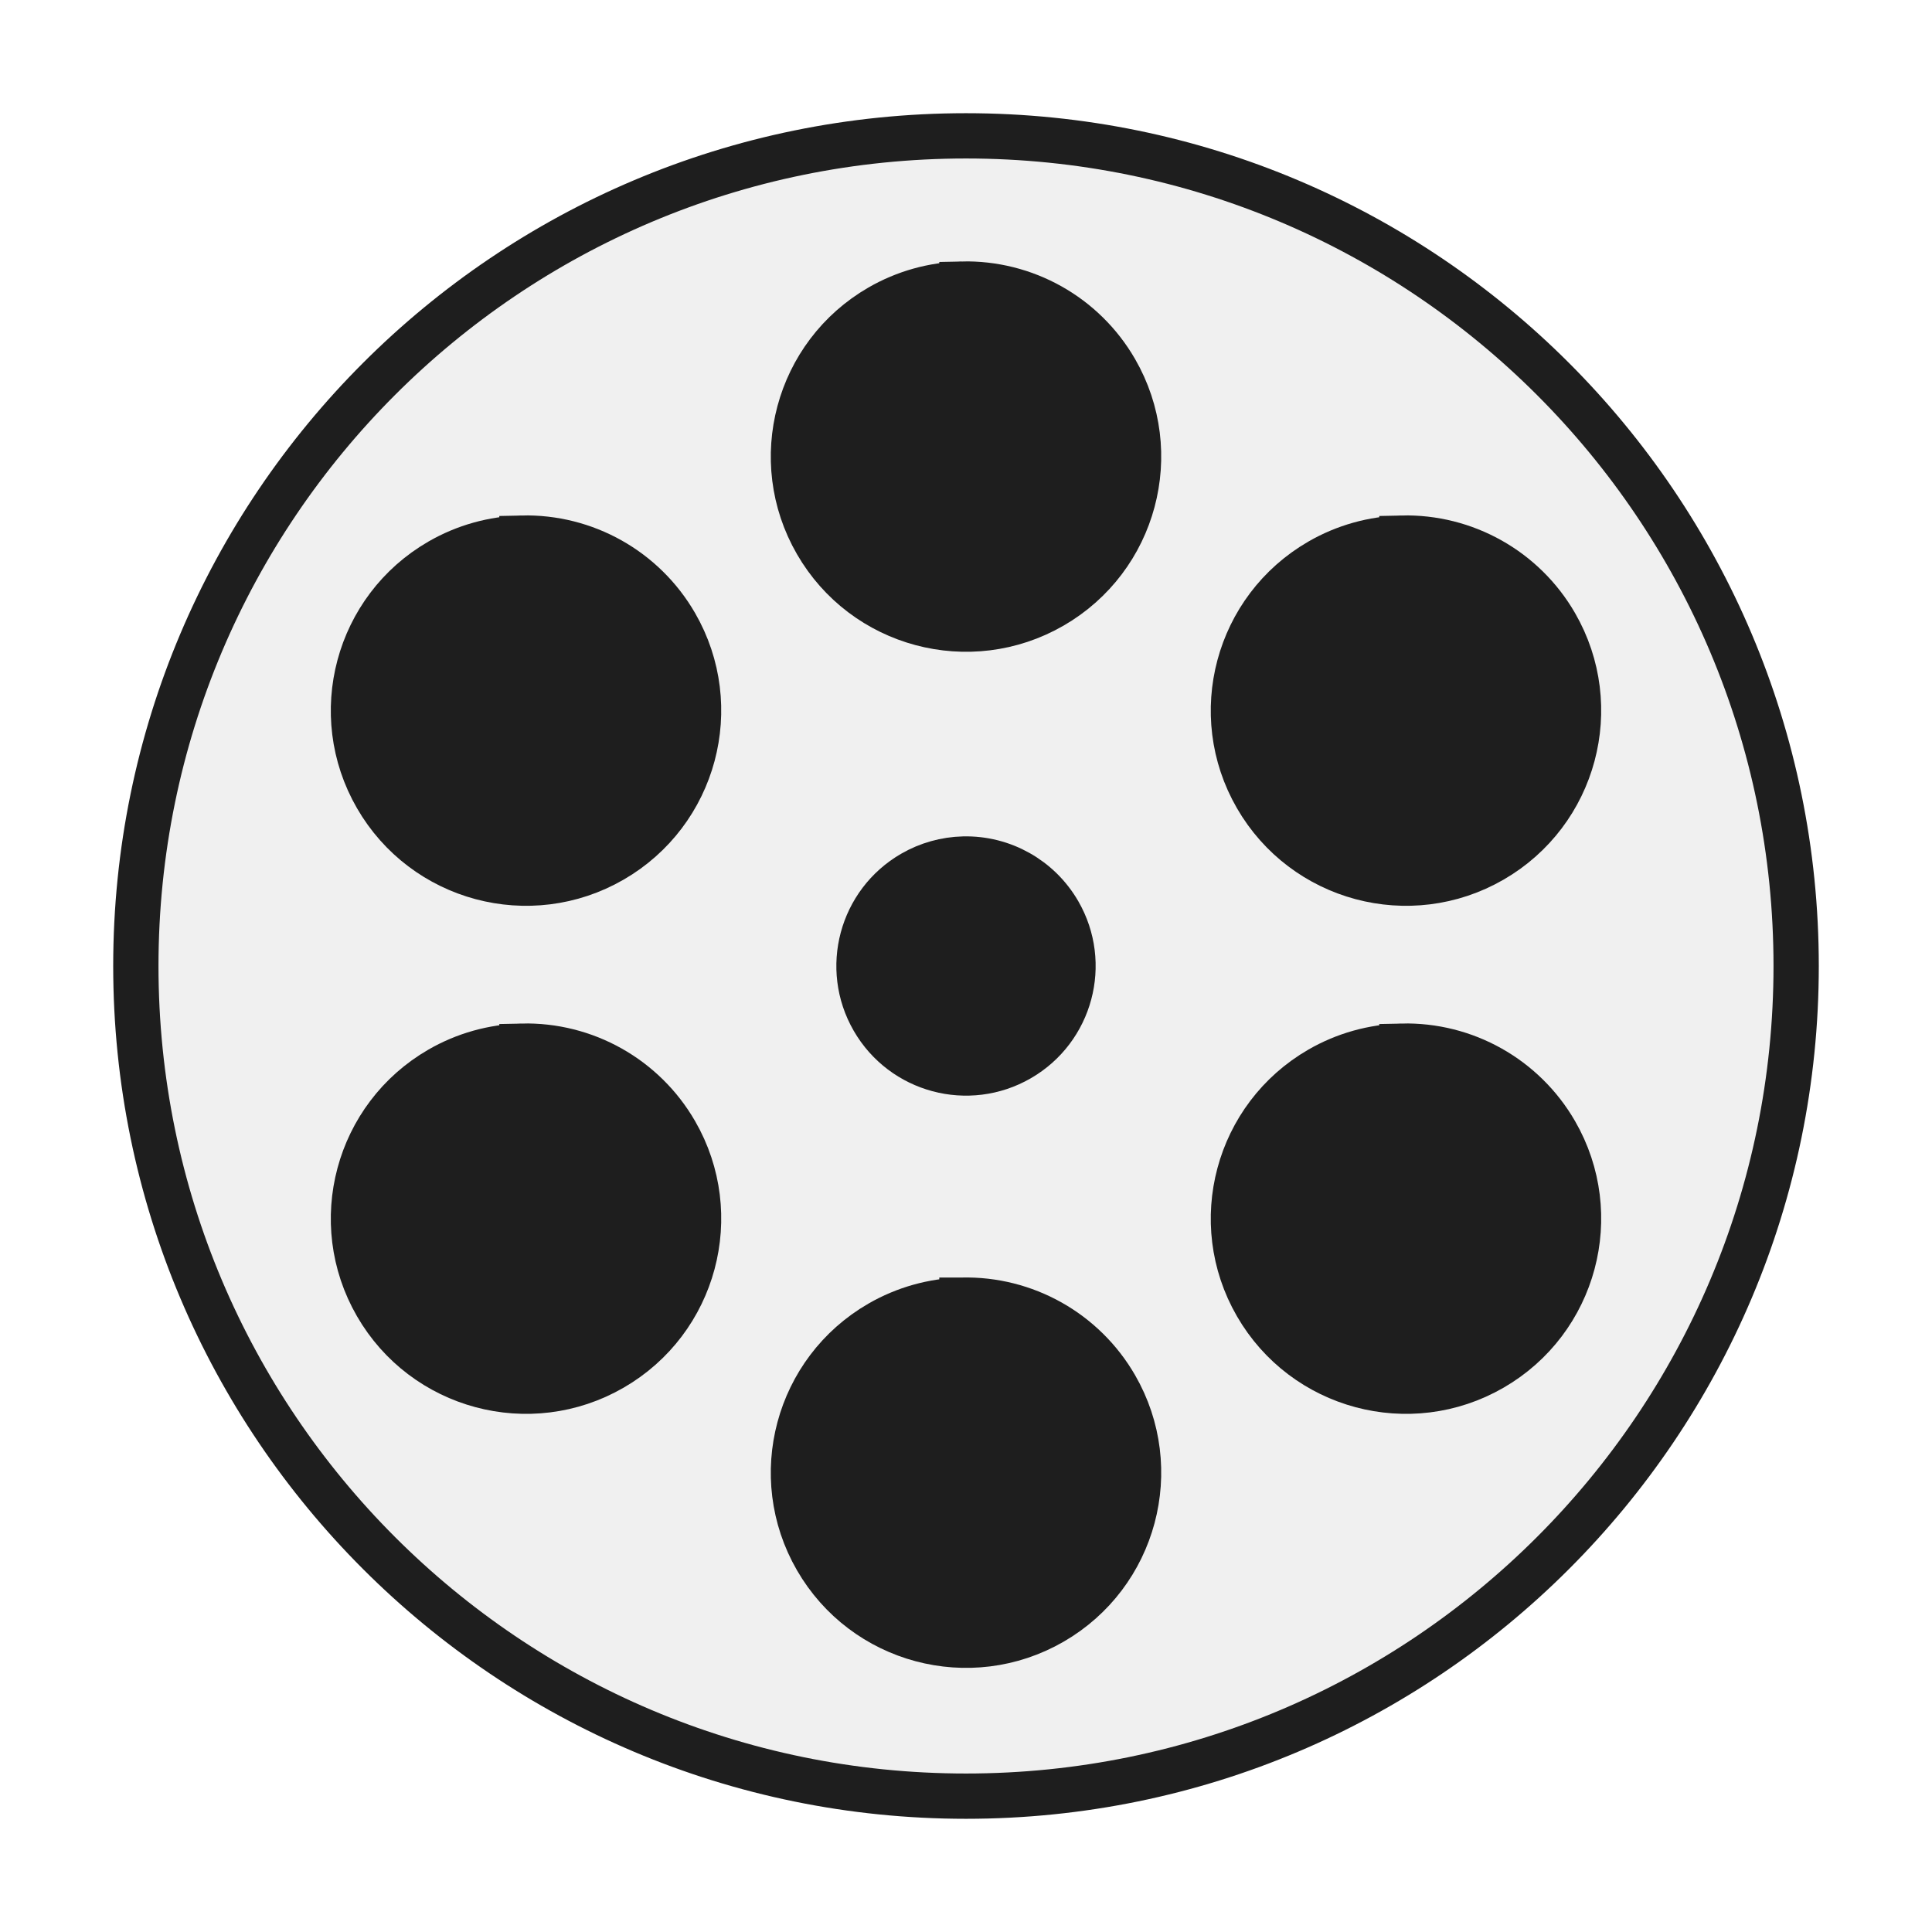
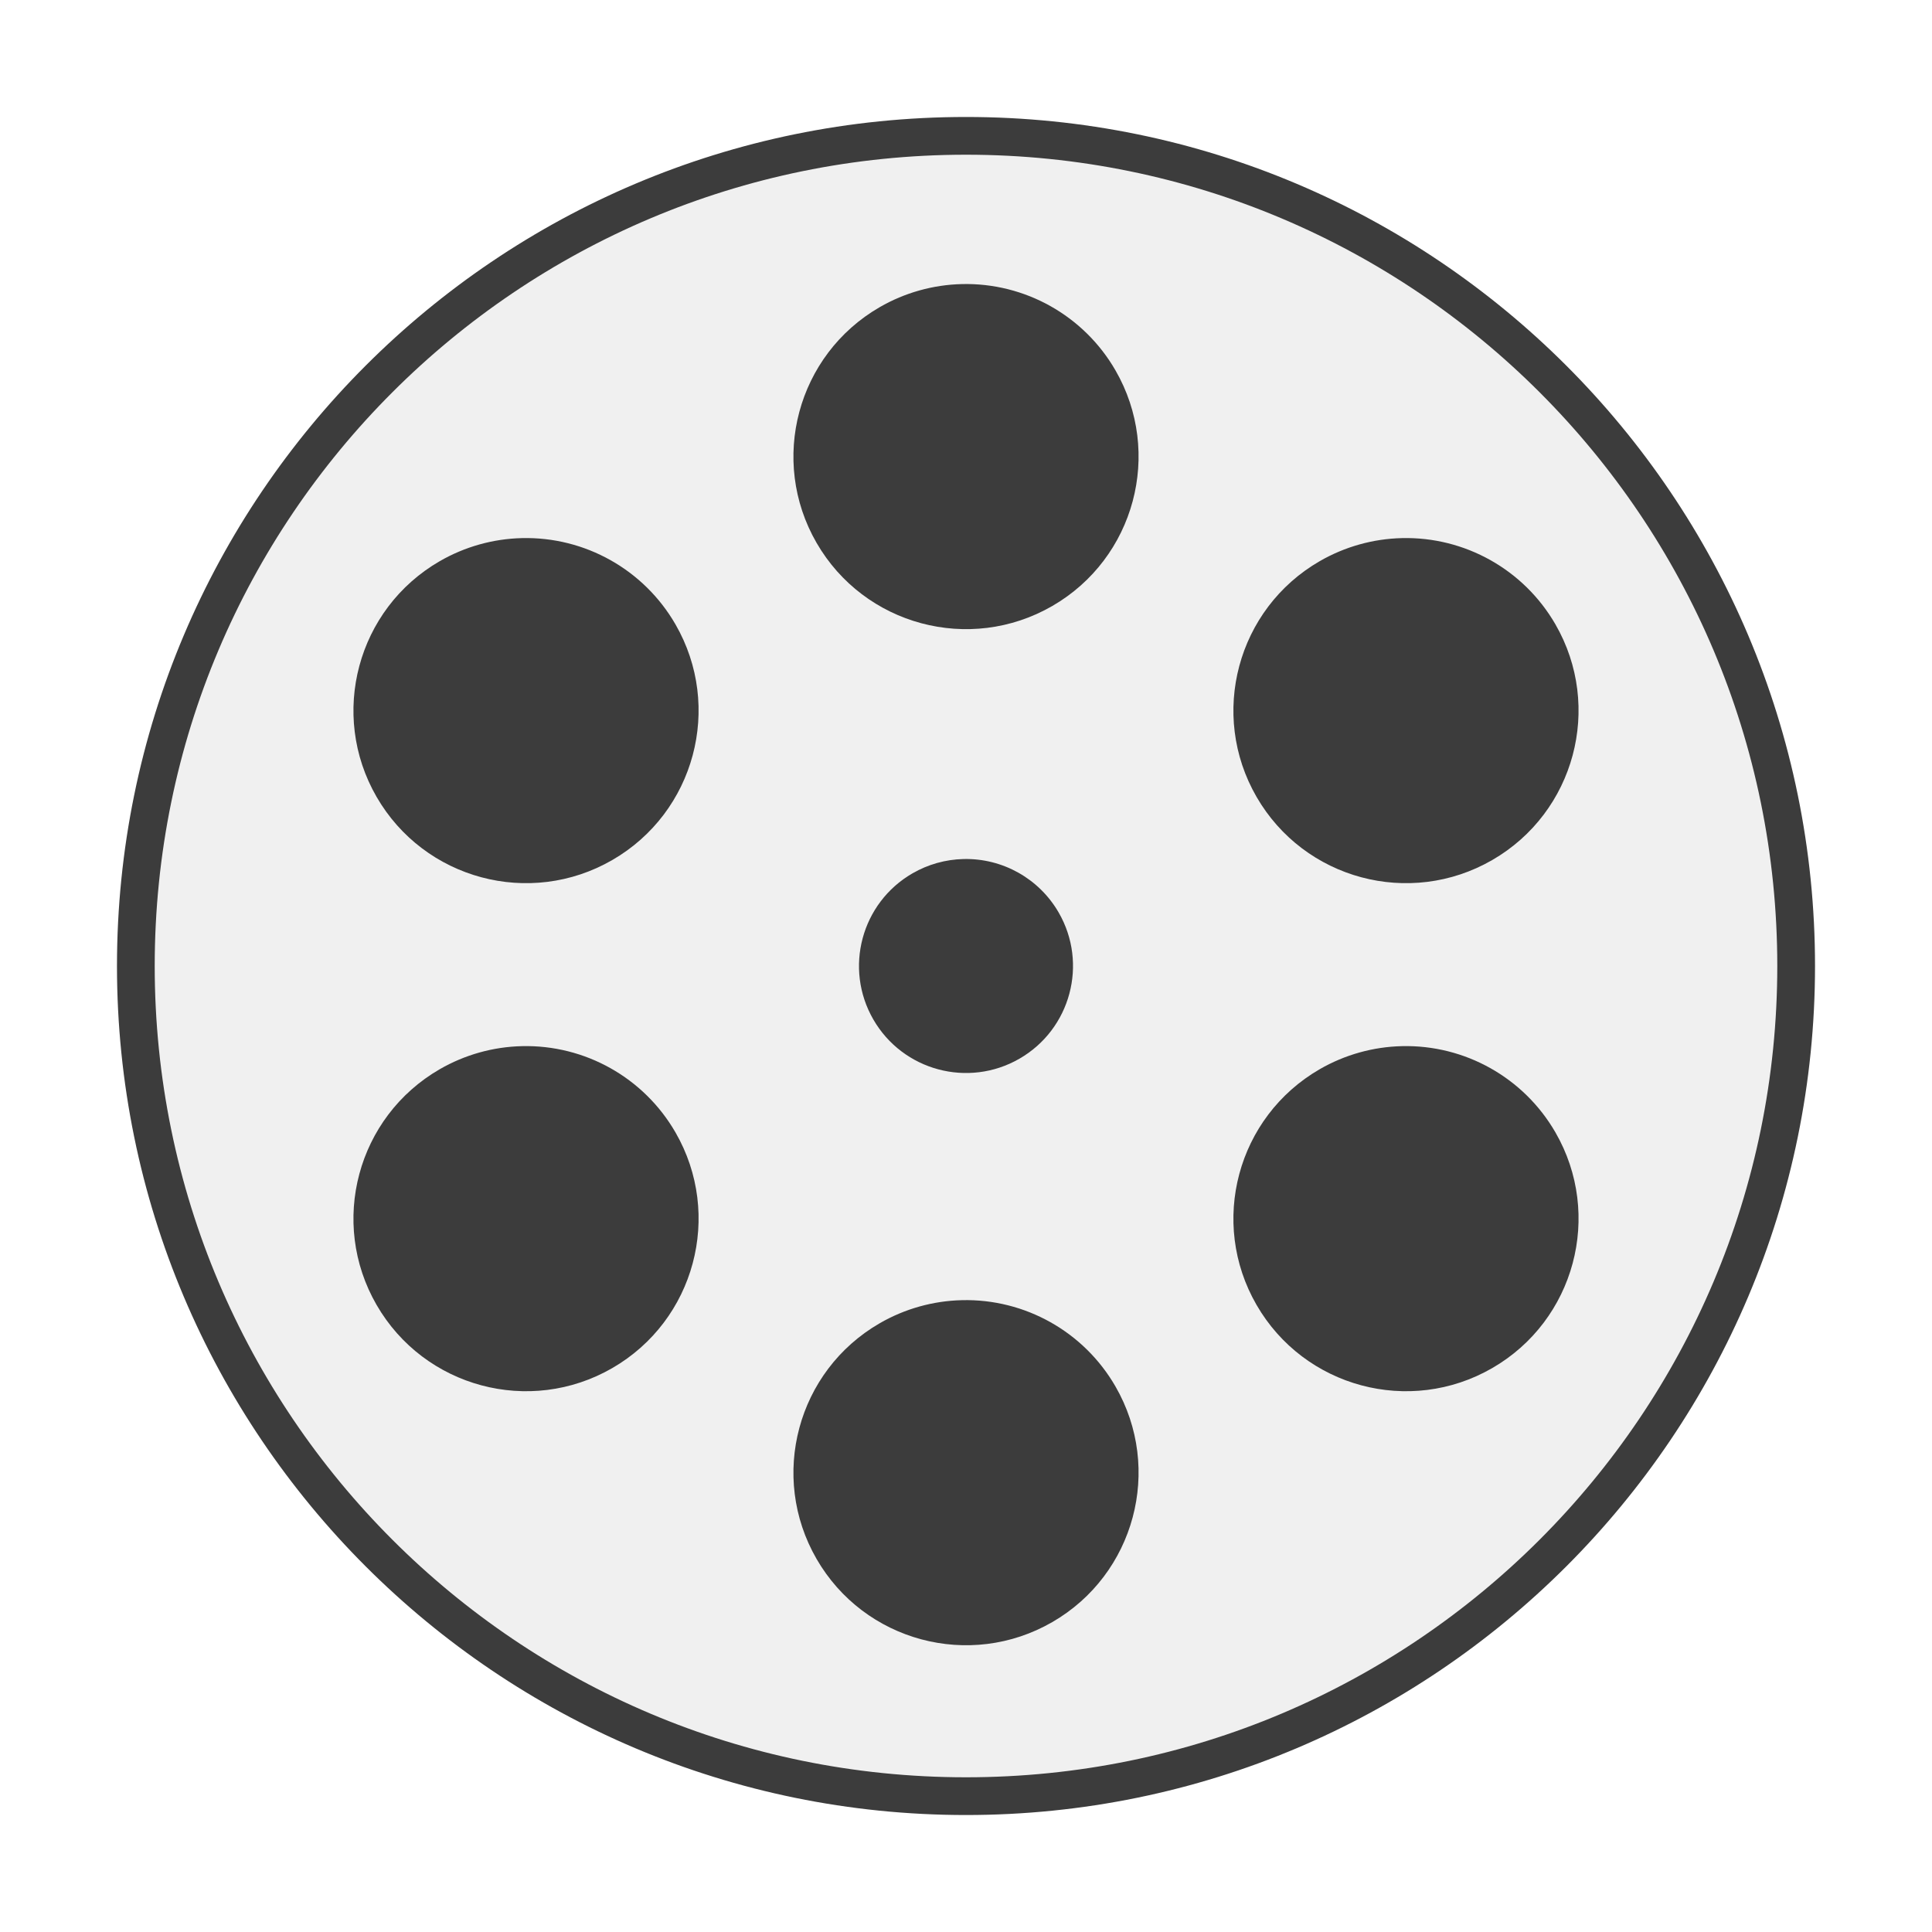
<svg xmlns="http://www.w3.org/2000/svg" viewBox="0 0 512 512" version="1.1" id="svg14" width="512" height="512">
  <defs id="defs4">
    <style id="style2">.cls-1{fill:#070707;}.cls-1,.cls-2{stroke:#000;stroke-miterlimit:10;}.cls-2{fill:#353535;}</style>
  </defs>
-   <path style="color:#000000;clip-rule:nonzero;display:inline;overflow:visible;visibility:visible;opacity:1;isolation:auto;mix-blend-mode:normal;color-interpolation:sRGB;color-interpolation-filters:linearRGB;solid-color:#000000;solid-opacity:1;fill:#f0f0f0;fill-opacity:1;fill-rule:nonzero;stroke:#1e1e1e;stroke-width:12;stroke-linecap:square;stroke-linejoin:miter;stroke-miterlimit:4;stroke-dasharray:none;stroke-dashoffset:0;stroke-opacity:1;color-rendering:auto;image-rendering:auto;shape-rendering:auto;text-rendering:auto;enable-background:accumulate" d="M 256,36 A 220,220 0 0 0 36,256 220,220 0 0 0 256,476 220,220 0 0 0 476,256 220,220 0 0 0 256,36 Z" id="path4539" />
-   <path style="color:#000000;clip-rule:nonzero;display:inline;overflow:visible;visibility:visible;opacity:1;isolation:auto;mix-blend-mode:normal;color-interpolation:sRGB;color-interpolation-filters:linearRGB;solid-color:#000000;solid-opacity:1;fill:#1e1e1e;fill-opacity:1;fill-rule:nonzero;stroke:#1e1e1e;stroke-width:12;stroke-linecap:square;stroke-linejoin:miter;stroke-miterlimit:4;stroke-dasharray:none;stroke-dashoffset:0;stroke-opacity:1;color-rendering:auto;image-rendering:auto;shape-rendering:auto;text-rendering:auto;enable-background:accumulate" d="m 254.922,75.283 a 45.727,45.727 0 0 1 40.68,22.85 45.727,45.727 0 0 1 -16.738,62.465 45.727,45.727 0 0 1 -62.465,-16.736 45.727,45.727 0 0 1 16.738,-62.465 45.727,45.727 0 0 1 21.785,-6.113 z" id="path4537" />
-   <path style="color:#000000;clip-rule:nonzero;display:inline;overflow:visible;visibility:visible;opacity:1;isolation:auto;mix-blend-mode:normal;color-interpolation:sRGB;color-interpolation-filters:linearRGB;solid-color:#000000;solid-opacity:1;fill:#1e1e1e;fill-opacity:1;fill-rule:nonzero;stroke:#1e1e1e;stroke-width:12;stroke-linecap:square;stroke-linejoin:miter;stroke-miterlimit:4;stroke-dasharray:none;stroke-dashoffset:0;stroke-opacity:1;color-rendering:auto;image-rendering:auto;shape-rendering:auto;text-rendering:auto;enable-background:accumulate" d="m 138.322,142.602 a 45.727,45.727 0 0 1 40.68,22.852 45.727,45.727 0 0 1 -16.738,62.463 45.727,45.727 0 0 1 -62.465,-16.736 45.727,45.727 0 0 1 16.738,-62.465 45.727,45.727 0 0 1 21.785,-6.113 z" id="path4535" />
-   <path style="color:#000000;clip-rule:nonzero;display:inline;overflow:visible;visibility:visible;opacity:1;isolation:auto;mix-blend-mode:normal;color-interpolation:sRGB;color-interpolation-filters:linearRGB;solid-color:#000000;solid-opacity:1;fill:#1e1e1e;fill-opacity:1;fill-rule:nonzero;stroke:#1e1e1e;stroke-width:12;stroke-linecap:square;stroke-linejoin:miter;stroke-miterlimit:4;stroke-dasharray:none;stroke-dashoffset:0;stroke-opacity:1;color-rendering:auto;image-rendering:auto;shape-rendering:auto;text-rendering:auto;enable-background:accumulate" d="m 371.521,142.602 a 45.727,45.727 0 0 1 40.68,22.852 45.727,45.727 0 0 1 -16.738,62.463 45.727,45.727 0 0 1 -62.465,-16.736 45.727,45.727 0 0 1 16.738,-62.465 45.727,45.727 0 0 1 21.785,-6.113 z" id="path4533" />
-   <path style="color:#000000;clip-rule:nonzero;display:inline;overflow:visible;visibility:visible;opacity:1;isolation:auto;mix-blend-mode:normal;color-interpolation:sRGB;color-interpolation-filters:linearRGB;solid-color:#000000;solid-opacity:1;fill:#1e1e1e;fill-opacity:1;fill-rule:nonzero;stroke:#1e1e1e;stroke-width:12;stroke-linecap:square;stroke-linejoin:miter;stroke-miterlimit:4;stroke-dasharray:none;stroke-dashoffset:0;stroke-opacity:1;color-rendering:auto;image-rendering:auto;shape-rendering:auto;text-rendering:auto;enable-background:accumulate" d="m 255.33,227.652 a 28.355,28.355 0 0 1 25.227,14.17 28.355,28.355 0 0 1 -10.379,38.734 28.355,28.355 0 0 1 -38.734,-10.379 28.355,28.355 0 0 1 10.379,-38.734 28.355,28.355 0 0 1 13.508,-3.791 z" id="path4531" />
-   <path style="color:#000000;clip-rule:nonzero;display:inline;overflow:visible;visibility:visible;opacity:1;isolation:auto;mix-blend-mode:normal;color-interpolation:sRGB;color-interpolation-filters:linearRGB;solid-color:#000000;solid-opacity:1;fill:#1e1e1e;fill-opacity:1;fill-rule:nonzero;stroke:#1e1e1e;stroke-width:12;stroke-linecap:square;stroke-linejoin:miter;stroke-miterlimit:4;stroke-dasharray:none;stroke-dashoffset:0;stroke-opacity:1;color-rendering:auto;image-rendering:auto;shape-rendering:auto;text-rendering:auto;enable-background:accumulate" d="m 138.322,277.238 a 45.727,45.727 0 0 1 40.68,22.852 45.727,45.727 0 0 1 -16.738,62.465 45.727,45.727 0 0 1 -62.465,-16.738 45.727,45.727 0 0 1 16.738,-62.465 45.727,45.727 0 0 1 21.785,-6.113 z" id="path4529" />
-   <path style="color:#000000;clip-rule:nonzero;display:inline;overflow:visible;visibility:visible;opacity:1;isolation:auto;mix-blend-mode:normal;color-interpolation:sRGB;color-interpolation-filters:linearRGB;solid-color:#000000;solid-opacity:1;fill:#1e1e1e;fill-opacity:1;fill-rule:nonzero;stroke:#1e1e1e;stroke-width:12;stroke-linecap:square;stroke-linejoin:miter;stroke-miterlimit:4;stroke-dasharray:none;stroke-dashoffset:0;stroke-opacity:1;color-rendering:auto;image-rendering:auto;shape-rendering:auto;text-rendering:auto;enable-background:accumulate" d="m 371.521,277.238 a 45.727,45.727 0 0 1 40.68,22.852 45.727,45.727 0 0 1 -16.738,62.465 45.727,45.727 0 0 1 -62.465,-16.738 45.727,45.727 0 0 1 16.738,-62.465 45.727,45.727 0 0 1 21.785,-6.113 z" id="path4527" />
-   <path style="color:#000000;clip-rule:nonzero;display:inline;overflow:visible;visibility:visible;opacity:1;isolation:auto;mix-blend-mode:normal;color-interpolation:sRGB;color-interpolation-filters:linearRGB;solid-color:#000000;solid-opacity:1;fill:#1e1e1e;fill-opacity:1;fill-rule:nonzero;stroke:#1e1e1e;stroke-width:12;stroke-linecap:square;stroke-linejoin:miter;stroke-miterlimit:4;stroke-dasharray:none;stroke-dashoffset:0;stroke-opacity:1;color-rendering:auto;image-rendering:auto;shape-rendering:auto;text-rendering:auto;enable-background:accumulate" d="m 254.92,344.557 a 45.727,45.727 0 0 1 0.002,0 45.727,45.727 0 0 1 40.68,22.852 45.727,45.727 0 0 1 -16.738,62.465 45.727,45.727 0 0 1 -62.465,-16.738 45.727,45.727 0 0 1 16.738,-62.463 45.727,45.727 0 0 1 21.783,-6.115 z" id="path830" />
+   <path style="color:#000000;clip-rule:nonzero;display:inline;overflow:visible;visibility:visible;opacity:1;isolation:auto;mix-blend-mode:normal;color-interpolation:sRGB;color-interpolation-filters:linearRGB;solid-color:#000000;solid-opacity:1;fill:#f0f0f0;fill-opacity:1;fill-rule:nonzero;stroke:#3c3c3c;stroke-width:10;stroke-linecap:square;stroke-linejoin:miter;stroke-miterlimit:4;stroke-dasharray:none;stroke-dashoffset:0;stroke-opacity:1;color-rendering:auto;image-rendering:auto;shape-rendering:auto;text-rendering:auto;enable-background:accumulate" d="M 256,36 A 220,220 0 0 0 36,256 220,220 0 0 0 256,476 220,220 0 0 0 476,256 220,220 0 0 0 256,36 Z" id="path4539" />
+   <path style="color:#000000;clip-rule:nonzero;display:inline;overflow:visible;visibility:visible;opacity:1;isolation:auto;mix-blend-mode:normal;color-interpolation:sRGB;color-interpolation-filters:linearRGB;solid-color:#000000;solid-opacity:1;fill:#3c3c3c;fill-opacity:1;fill-rule:nonzero;stroke:none;stroke-width:12;stroke-linecap:square;stroke-linejoin:miter;stroke-miterlimit:4;stroke-dasharray:none;stroke-dashoffset:0;stroke-opacity:1;color-rendering:auto;image-rendering:auto;shape-rendering:auto;text-rendering:auto;enable-background:accumulate" d="m 254.922,75.283 a 45.727,45.727 0 0 1 40.68,22.85 45.727,45.727 0 0 1 -16.738,62.465 45.727,45.727 0 0 1 -62.465,-16.736 45.727,45.727 0 0 1 16.738,-62.465 45.727,45.727 0 0 1 21.785,-6.113 z" id="path4537" />
+   <path style="color:#000000;clip-rule:nonzero;display:inline;overflow:visible;visibility:visible;opacity:1;isolation:auto;mix-blend-mode:normal;color-interpolation:sRGB;color-interpolation-filters:linearRGB;solid-color:#000000;solid-opacity:1;fill:#3c3c3c;fill-opacity:1;fill-rule:nonzero;stroke:none;stroke-width:12;stroke-linecap:square;stroke-linejoin:miter;stroke-miterlimit:4;stroke-dasharray:none;stroke-dashoffset:0;stroke-opacity:1;color-rendering:auto;image-rendering:auto;shape-rendering:auto;text-rendering:auto;enable-background:accumulate" d="m 138.322,142.602 a 45.727,45.727 0 0 1 40.68,22.852 45.727,45.727 0 0 1 -16.738,62.463 45.727,45.727 0 0 1 -62.465,-16.736 45.727,45.727 0 0 1 16.738,-62.465 45.727,45.727 0 0 1 21.785,-6.113 z" id="path4535" />
+   <path style="color:#000000;clip-rule:nonzero;display:inline;overflow:visible;visibility:visible;opacity:1;isolation:auto;mix-blend-mode:normal;color-interpolation:sRGB;color-interpolation-filters:linearRGB;solid-color:#000000;solid-opacity:1;fill:#3c3c3c;fill-opacity:1;fill-rule:nonzero;stroke:none;stroke-width:12;stroke-linecap:square;stroke-linejoin:miter;stroke-miterlimit:4;stroke-dasharray:none;stroke-dashoffset:0;stroke-opacity:1;color-rendering:auto;image-rendering:auto;shape-rendering:auto;text-rendering:auto;enable-background:accumulate" d="m 371.521,142.602 a 45.727,45.727 0 0 1 40.68,22.852 45.727,45.727 0 0 1 -16.738,62.463 45.727,45.727 0 0 1 -62.465,-16.736 45.727,45.727 0 0 1 16.738,-62.465 45.727,45.727 0 0 1 21.785,-6.113 z" id="path4533" />
+   <path style="color:#000000;clip-rule:nonzero;display:inline;overflow:visible;visibility:visible;opacity:1;isolation:auto;mix-blend-mode:normal;color-interpolation:sRGB;color-interpolation-filters:linearRGB;solid-color:#000000;solid-opacity:1;fill:#3c3c3c;fill-opacity:1;fill-rule:nonzero;stroke:none;stroke-width:12;stroke-linecap:square;stroke-linejoin:miter;stroke-miterlimit:4;stroke-dasharray:none;stroke-dashoffset:0;stroke-opacity:1;color-rendering:auto;image-rendering:auto;shape-rendering:auto;text-rendering:auto;enable-background:accumulate" d="m 255.33,227.652 a 28.355,28.355 0 0 1 25.227,14.17 28.355,28.355 0 0 1 -10.379,38.734 28.355,28.355 0 0 1 -38.734,-10.379 28.355,28.355 0 0 1 10.379,-38.734 28.355,28.355 0 0 1 13.508,-3.791 z" id="path4531" />
+   <path style="color:#000000;clip-rule:nonzero;display:inline;overflow:visible;visibility:visible;opacity:1;isolation:auto;mix-blend-mode:normal;color-interpolation:sRGB;color-interpolation-filters:linearRGB;solid-color:#000000;solid-opacity:1;fill:#3c3c3c;fill-opacity:1;fill-rule:nonzero;stroke:none;stroke-width:12;stroke-linecap:square;stroke-linejoin:miter;stroke-miterlimit:4;stroke-dasharray:none;stroke-dashoffset:0;stroke-opacity:1;color-rendering:auto;image-rendering:auto;shape-rendering:auto;text-rendering:auto;enable-background:accumulate" d="m 138.322,277.238 a 45.727,45.727 0 0 1 40.68,22.852 45.727,45.727 0 0 1 -16.738,62.465 45.727,45.727 0 0 1 -62.465,-16.738 45.727,45.727 0 0 1 16.738,-62.465 45.727,45.727 0 0 1 21.785,-6.113 z" id="path4529" />
+   <path style="color:#000000;clip-rule:nonzero;display:inline;overflow:visible;visibility:visible;opacity:1;isolation:auto;mix-blend-mode:normal;color-interpolation:sRGB;color-interpolation-filters:linearRGB;solid-color:#000000;solid-opacity:1;fill:#3c3c3c;fill-opacity:1;fill-rule:nonzero;stroke:none;stroke-width:12;stroke-linecap:square;stroke-linejoin:miter;stroke-miterlimit:4;stroke-dasharray:none;stroke-dashoffset:0;stroke-opacity:1;color-rendering:auto;image-rendering:auto;shape-rendering:auto;text-rendering:auto;enable-background:accumulate" d="m 371.521,277.238 a 45.727,45.727 0 0 1 40.68,22.852 45.727,45.727 0 0 1 -16.738,62.465 45.727,45.727 0 0 1 -62.465,-16.738 45.727,45.727 0 0 1 16.738,-62.465 45.727,45.727 0 0 1 21.785,-6.113 z" id="path4527" />
+   <path style="color:#000000;clip-rule:nonzero;display:inline;overflow:visible;visibility:visible;opacity:1;isolation:auto;mix-blend-mode:normal;color-interpolation:sRGB;color-interpolation-filters:linearRGB;solid-color:#000000;solid-opacity:1;fill:#3c3c3c;fill-opacity:1;fill-rule:nonzero;stroke:none;stroke-width:12;stroke-linecap:square;stroke-linejoin:miter;stroke-miterlimit:4;stroke-dasharray:none;stroke-dashoffset:0;stroke-opacity:1;color-rendering:auto;image-rendering:auto;shape-rendering:auto;text-rendering:auto;enable-background:accumulate" d="m 254.92,344.557 a 45.727,45.727 0 0 1 0.002,0 45.727,45.727 0 0 1 40.68,22.852 45.727,45.727 0 0 1 -16.738,62.465 45.727,45.727 0 0 1 -62.465,-16.738 45.727,45.727 0 0 1 16.738,-62.463 45.727,45.727 0 0 1 21.783,-6.115 z" id="path830" />
</svg>
